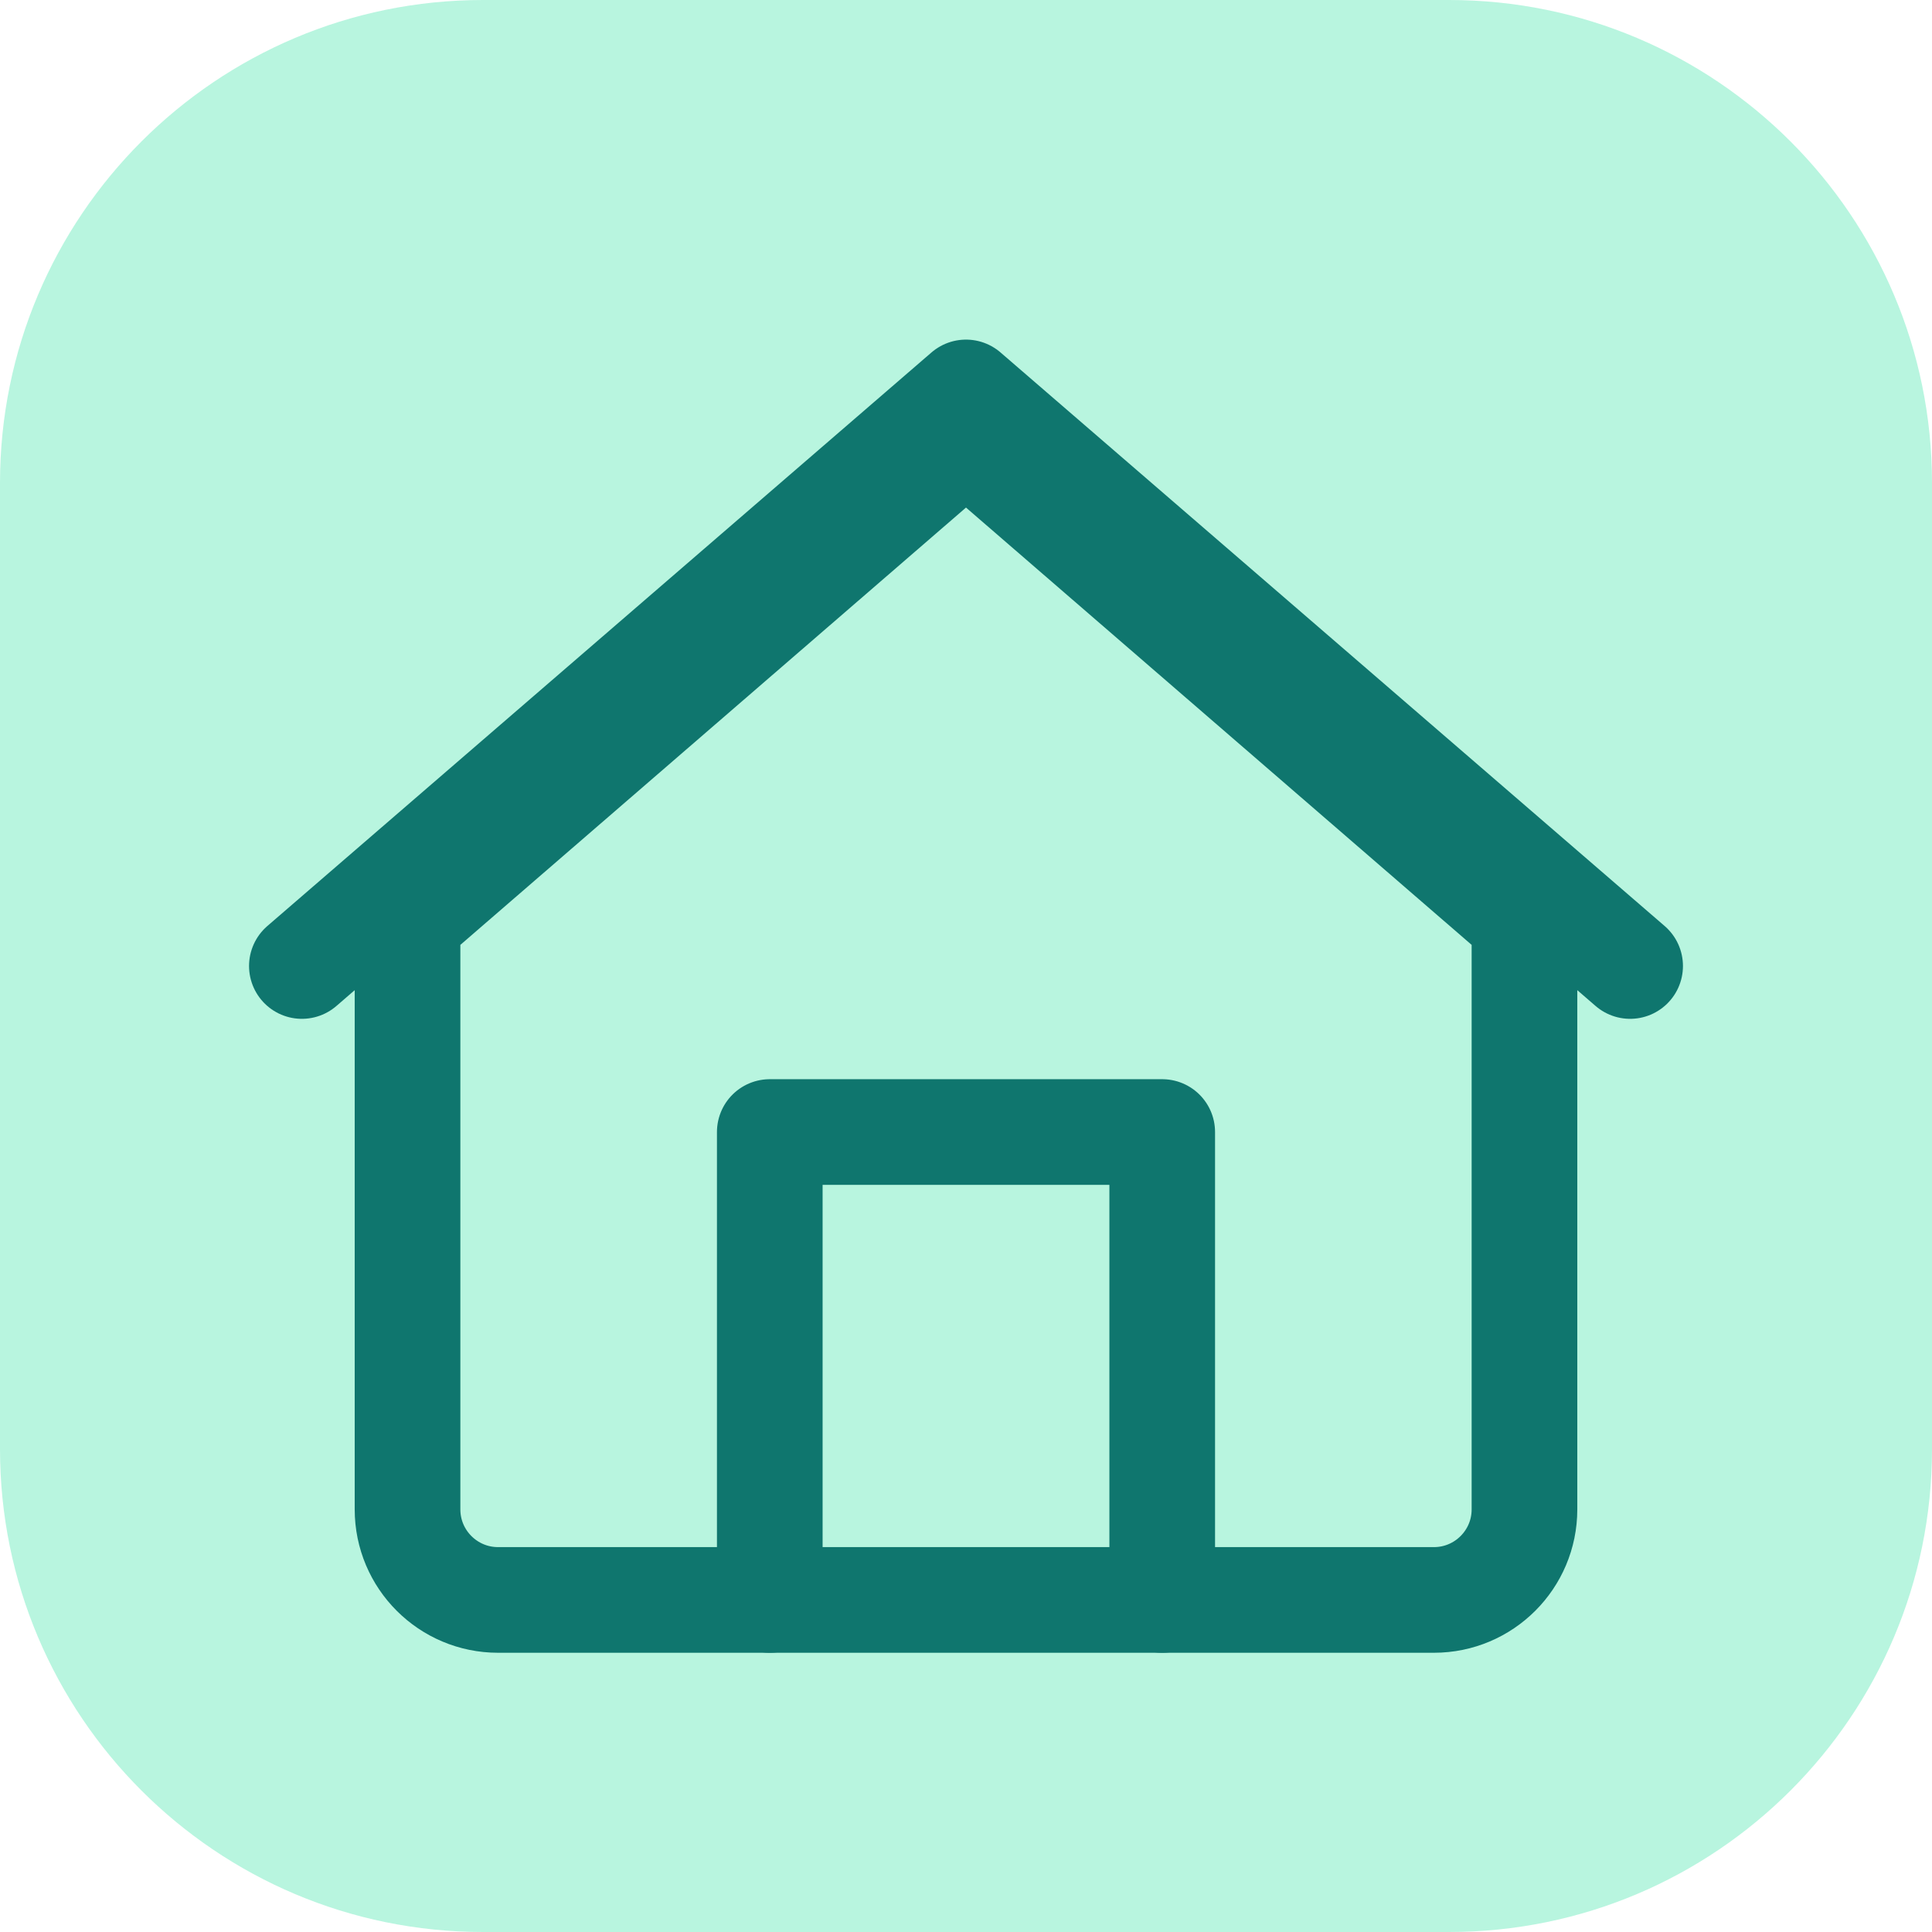
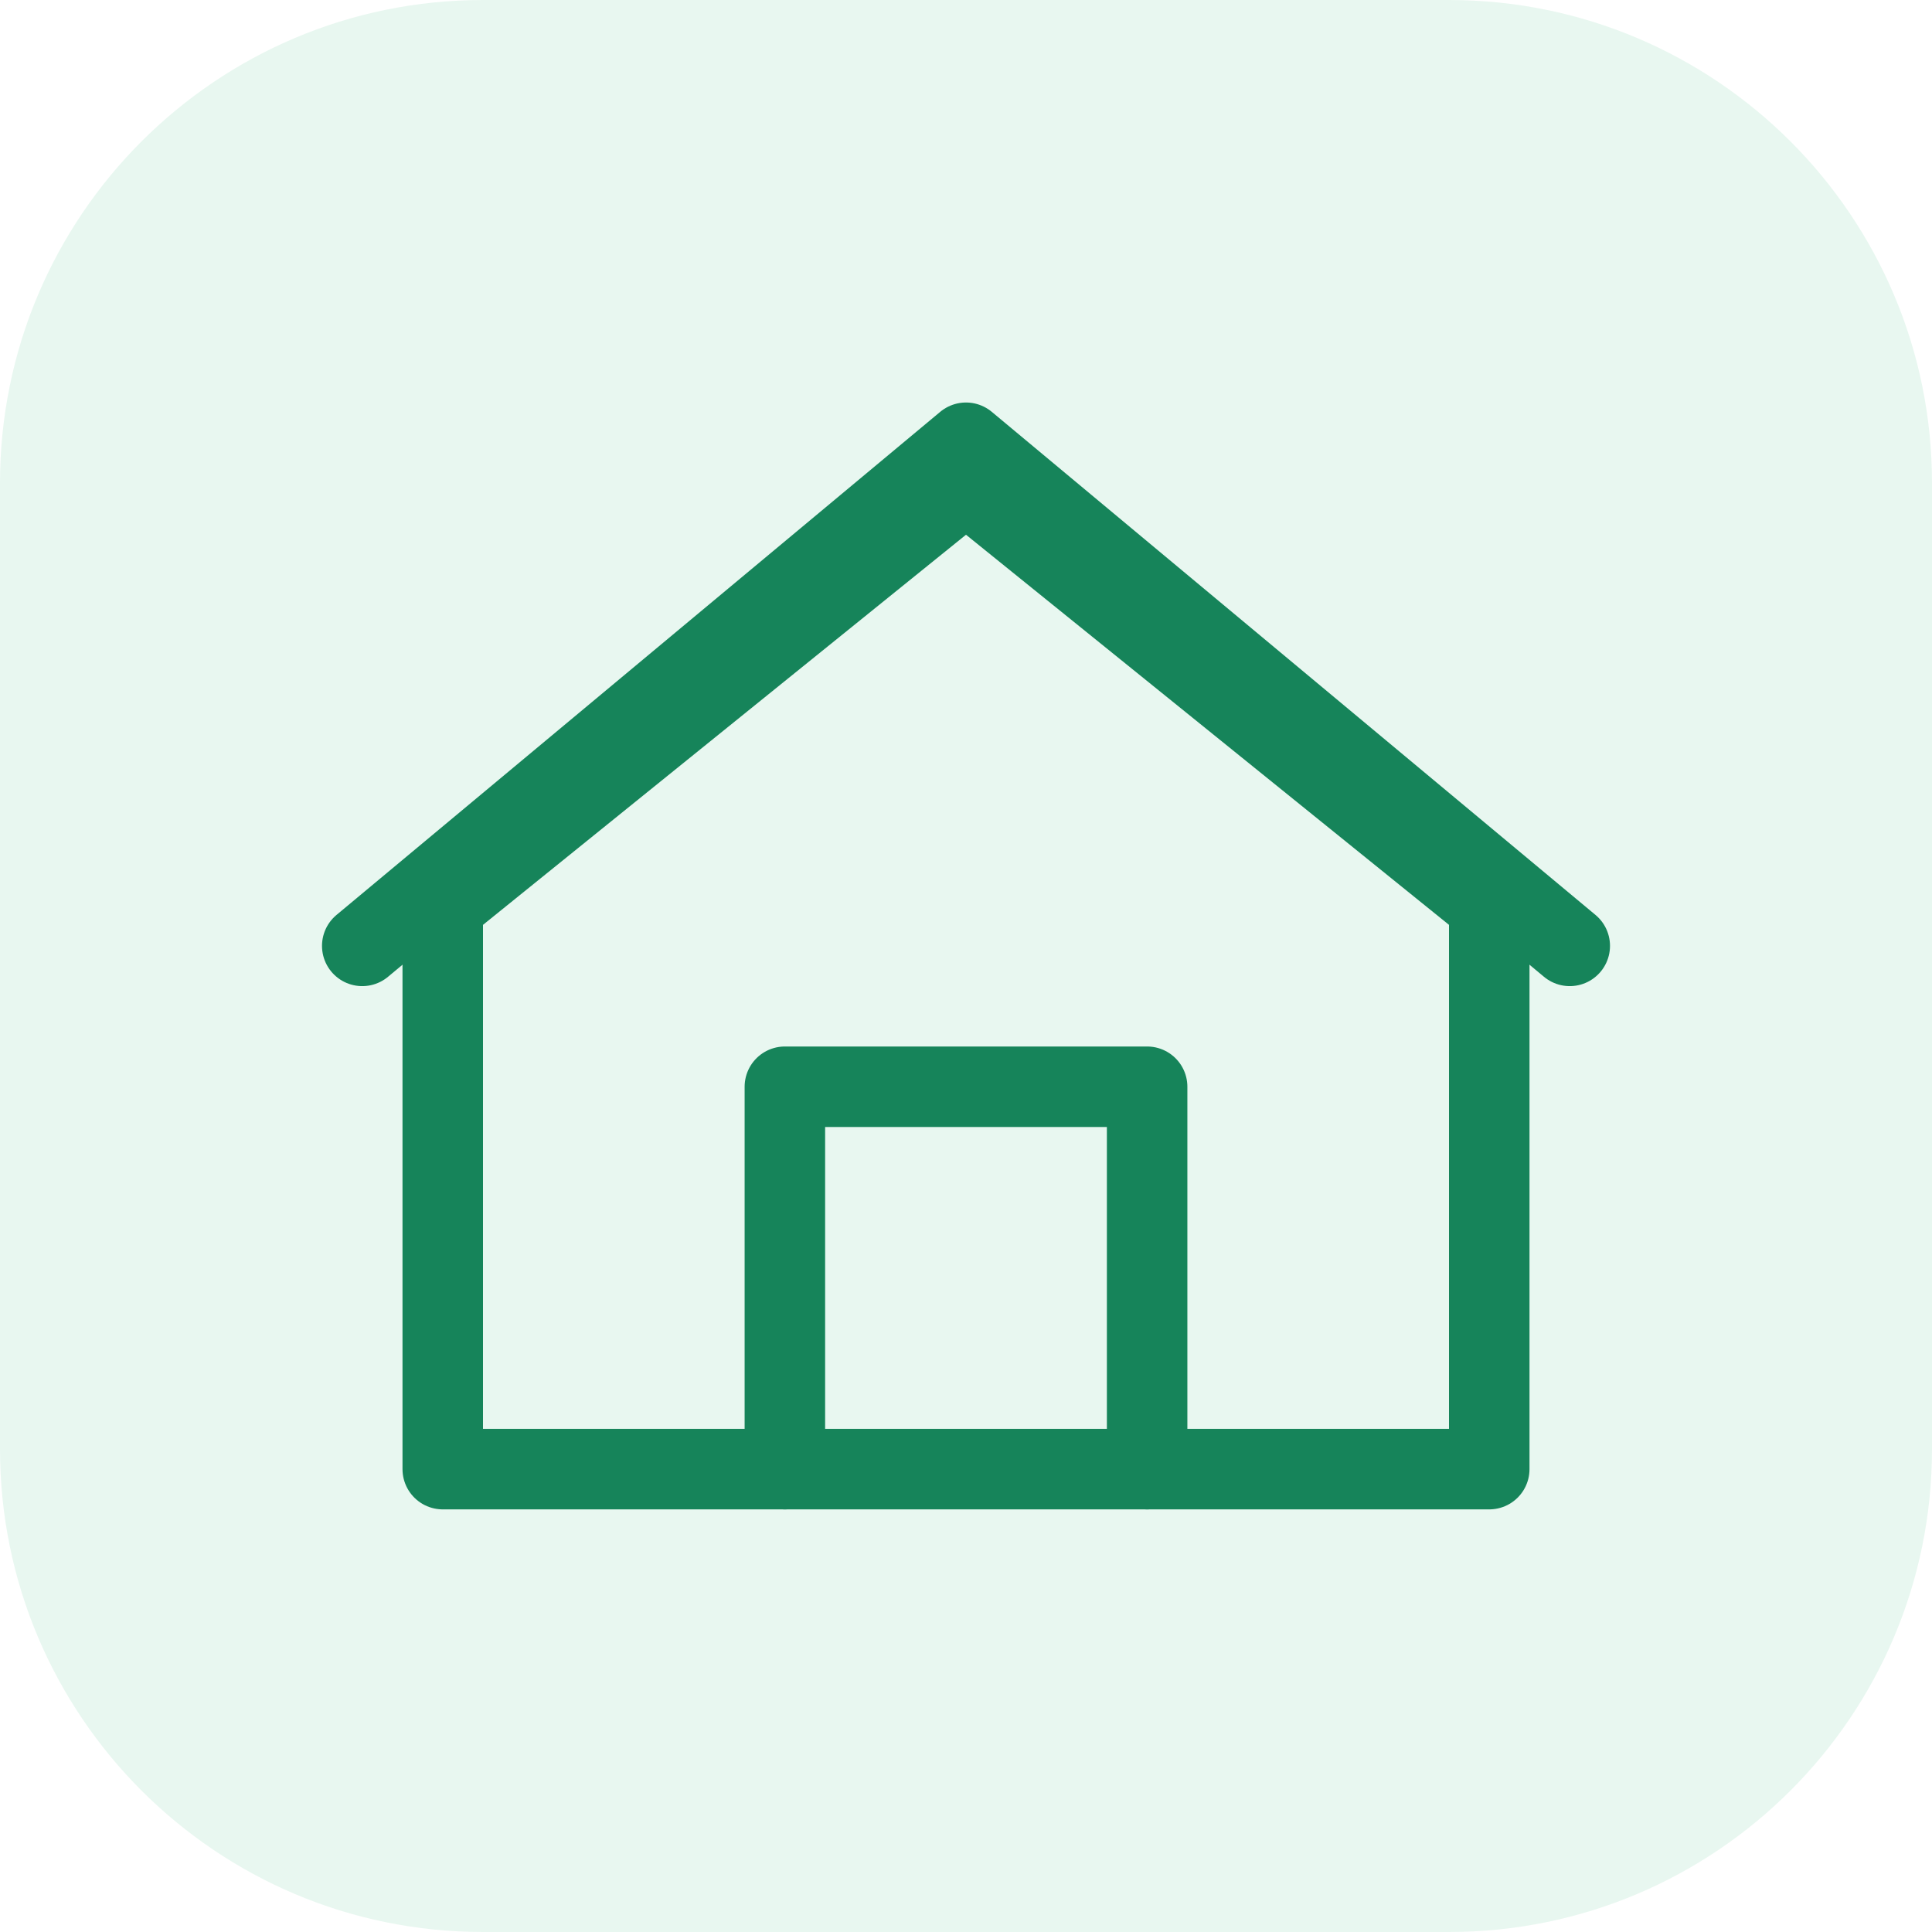
- <svg xmlns="http://www.w3.org/2000/svg" viewBox="0 0 128 128">
-   <rect width="128" height="128" rx="32" fill="#b8f5df" />
-   <path d="M27 61 64 29l37 32v39a6 6 0 0 1-6 6H33a6 6 0 0 1-6-6V61Z" fill="none" stroke="#0f766e" stroke-width="7" stroke-linejoin="round" />
-   <path d="M51 106V75h26v31M20 64l44-38 44 38" fill="none" stroke="#0f766e" stroke-width="7" stroke-linecap="round" stroke-linejoin="round" />
+ <svg xmlns="http://www.w3.org/2000/svg" viewBox="0 0 96 96" fill="none">
+   <rect width="96" height="96" rx="24" fill="#E8F7F0" />
+   <path d="M22 45 48 24l26 21v28H22V45Z" stroke="#16845A" stroke-width="4" stroke-linejoin="round" />
+   <path d="M18 47 48 22l30 25M39 73V54h18v19" stroke="#16845A" stroke-width="4" stroke-linecap="round" stroke-linejoin="round" />
</svg>
